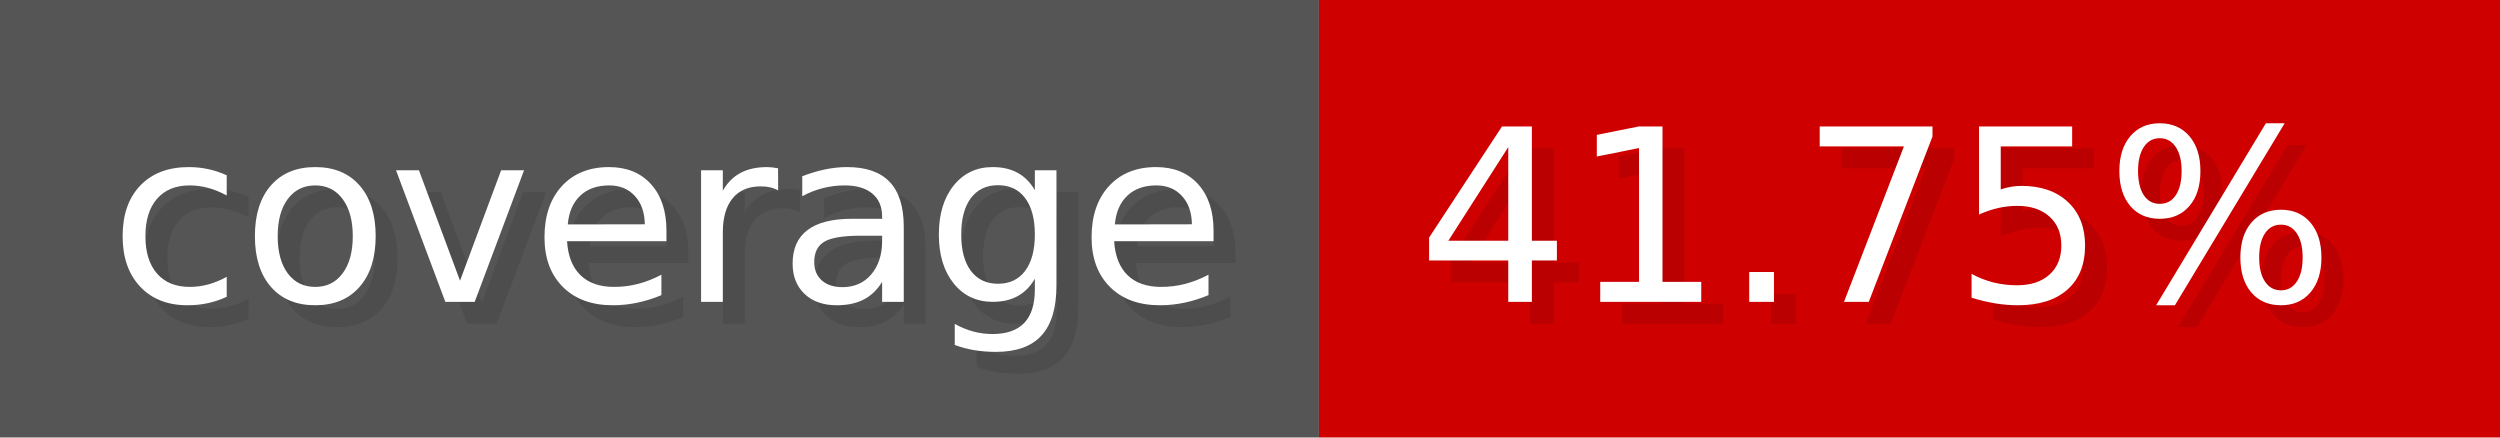
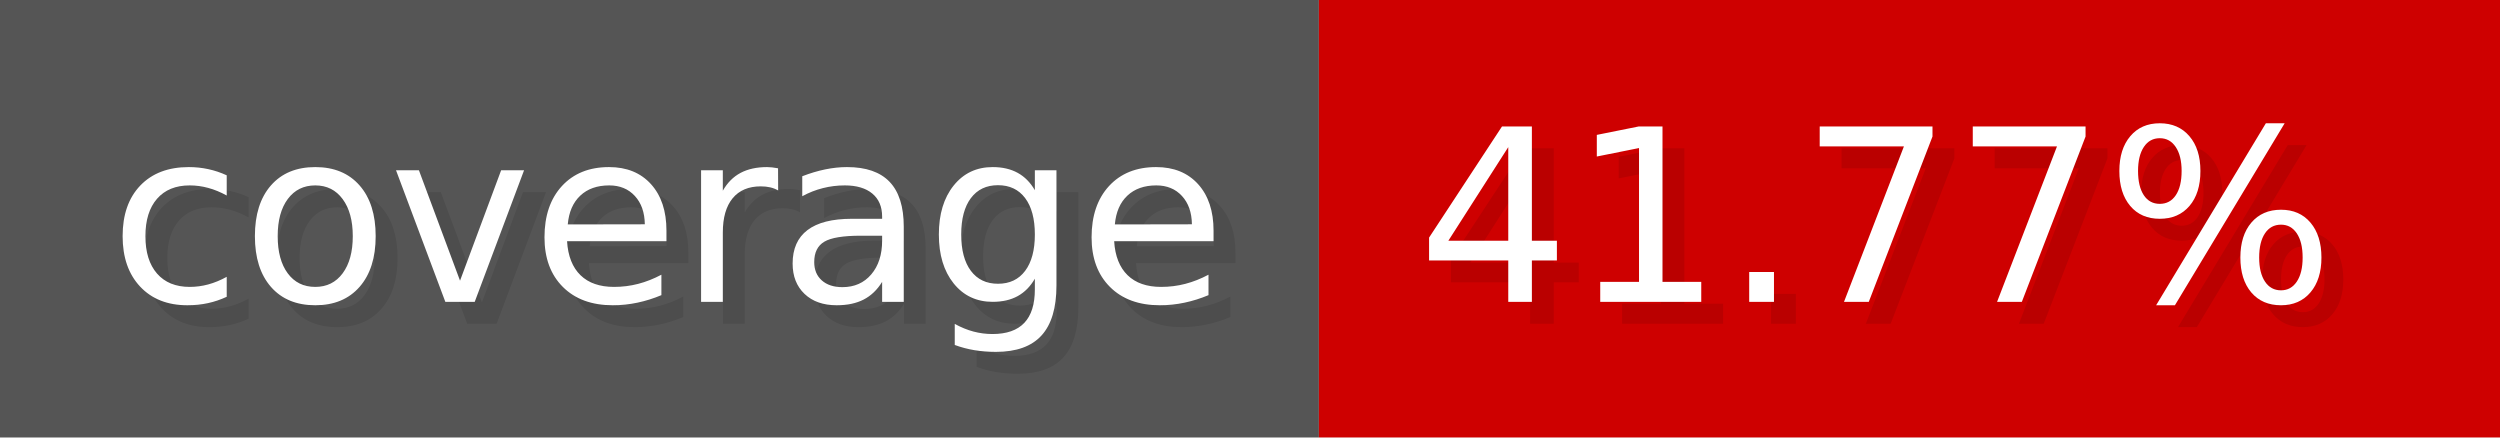
- <svg xmlns="http://www.w3.org/2000/svg" width="114.3" height="20" viewBox="0 0 1143 200" role="img" aria-label="coverage: 41.75%">
+ <svg xmlns="http://www.w3.org/2000/svg" width="114.3" height="20" viewBox="0 0 1143 200" role="img" aria-label="coverage: 41.77%">
  <g>
    <rect fill="#555" width="603" height="200" />
    <rect fill="#ce0000" x="603" width="540" height="200" />
  </g>
  <g aria-hidden="true" fill="#fff" text-anchor="start" font-family="Verdana,DejaVu Sans,sans-serif" font-size="110">
    <text x="60" y="148" textLength="503" fill="#000" opacity="0.1">coverage</text>
    <text x="50" y="138" textLength="503">coverage</text>
-     <text x="658" y="148" textLength="440" fill="#000" opacity="0.1">41.75%</text>
-     <text x="648" y="138" textLength="440">41.75%</text>
+     <text x="658" y="148" textLength="440" fill="#000" opacity="0.1">41.77%</text>
+     <text x="648" y="138" textLength="440">41.77%</text>
  </g>
</svg>
